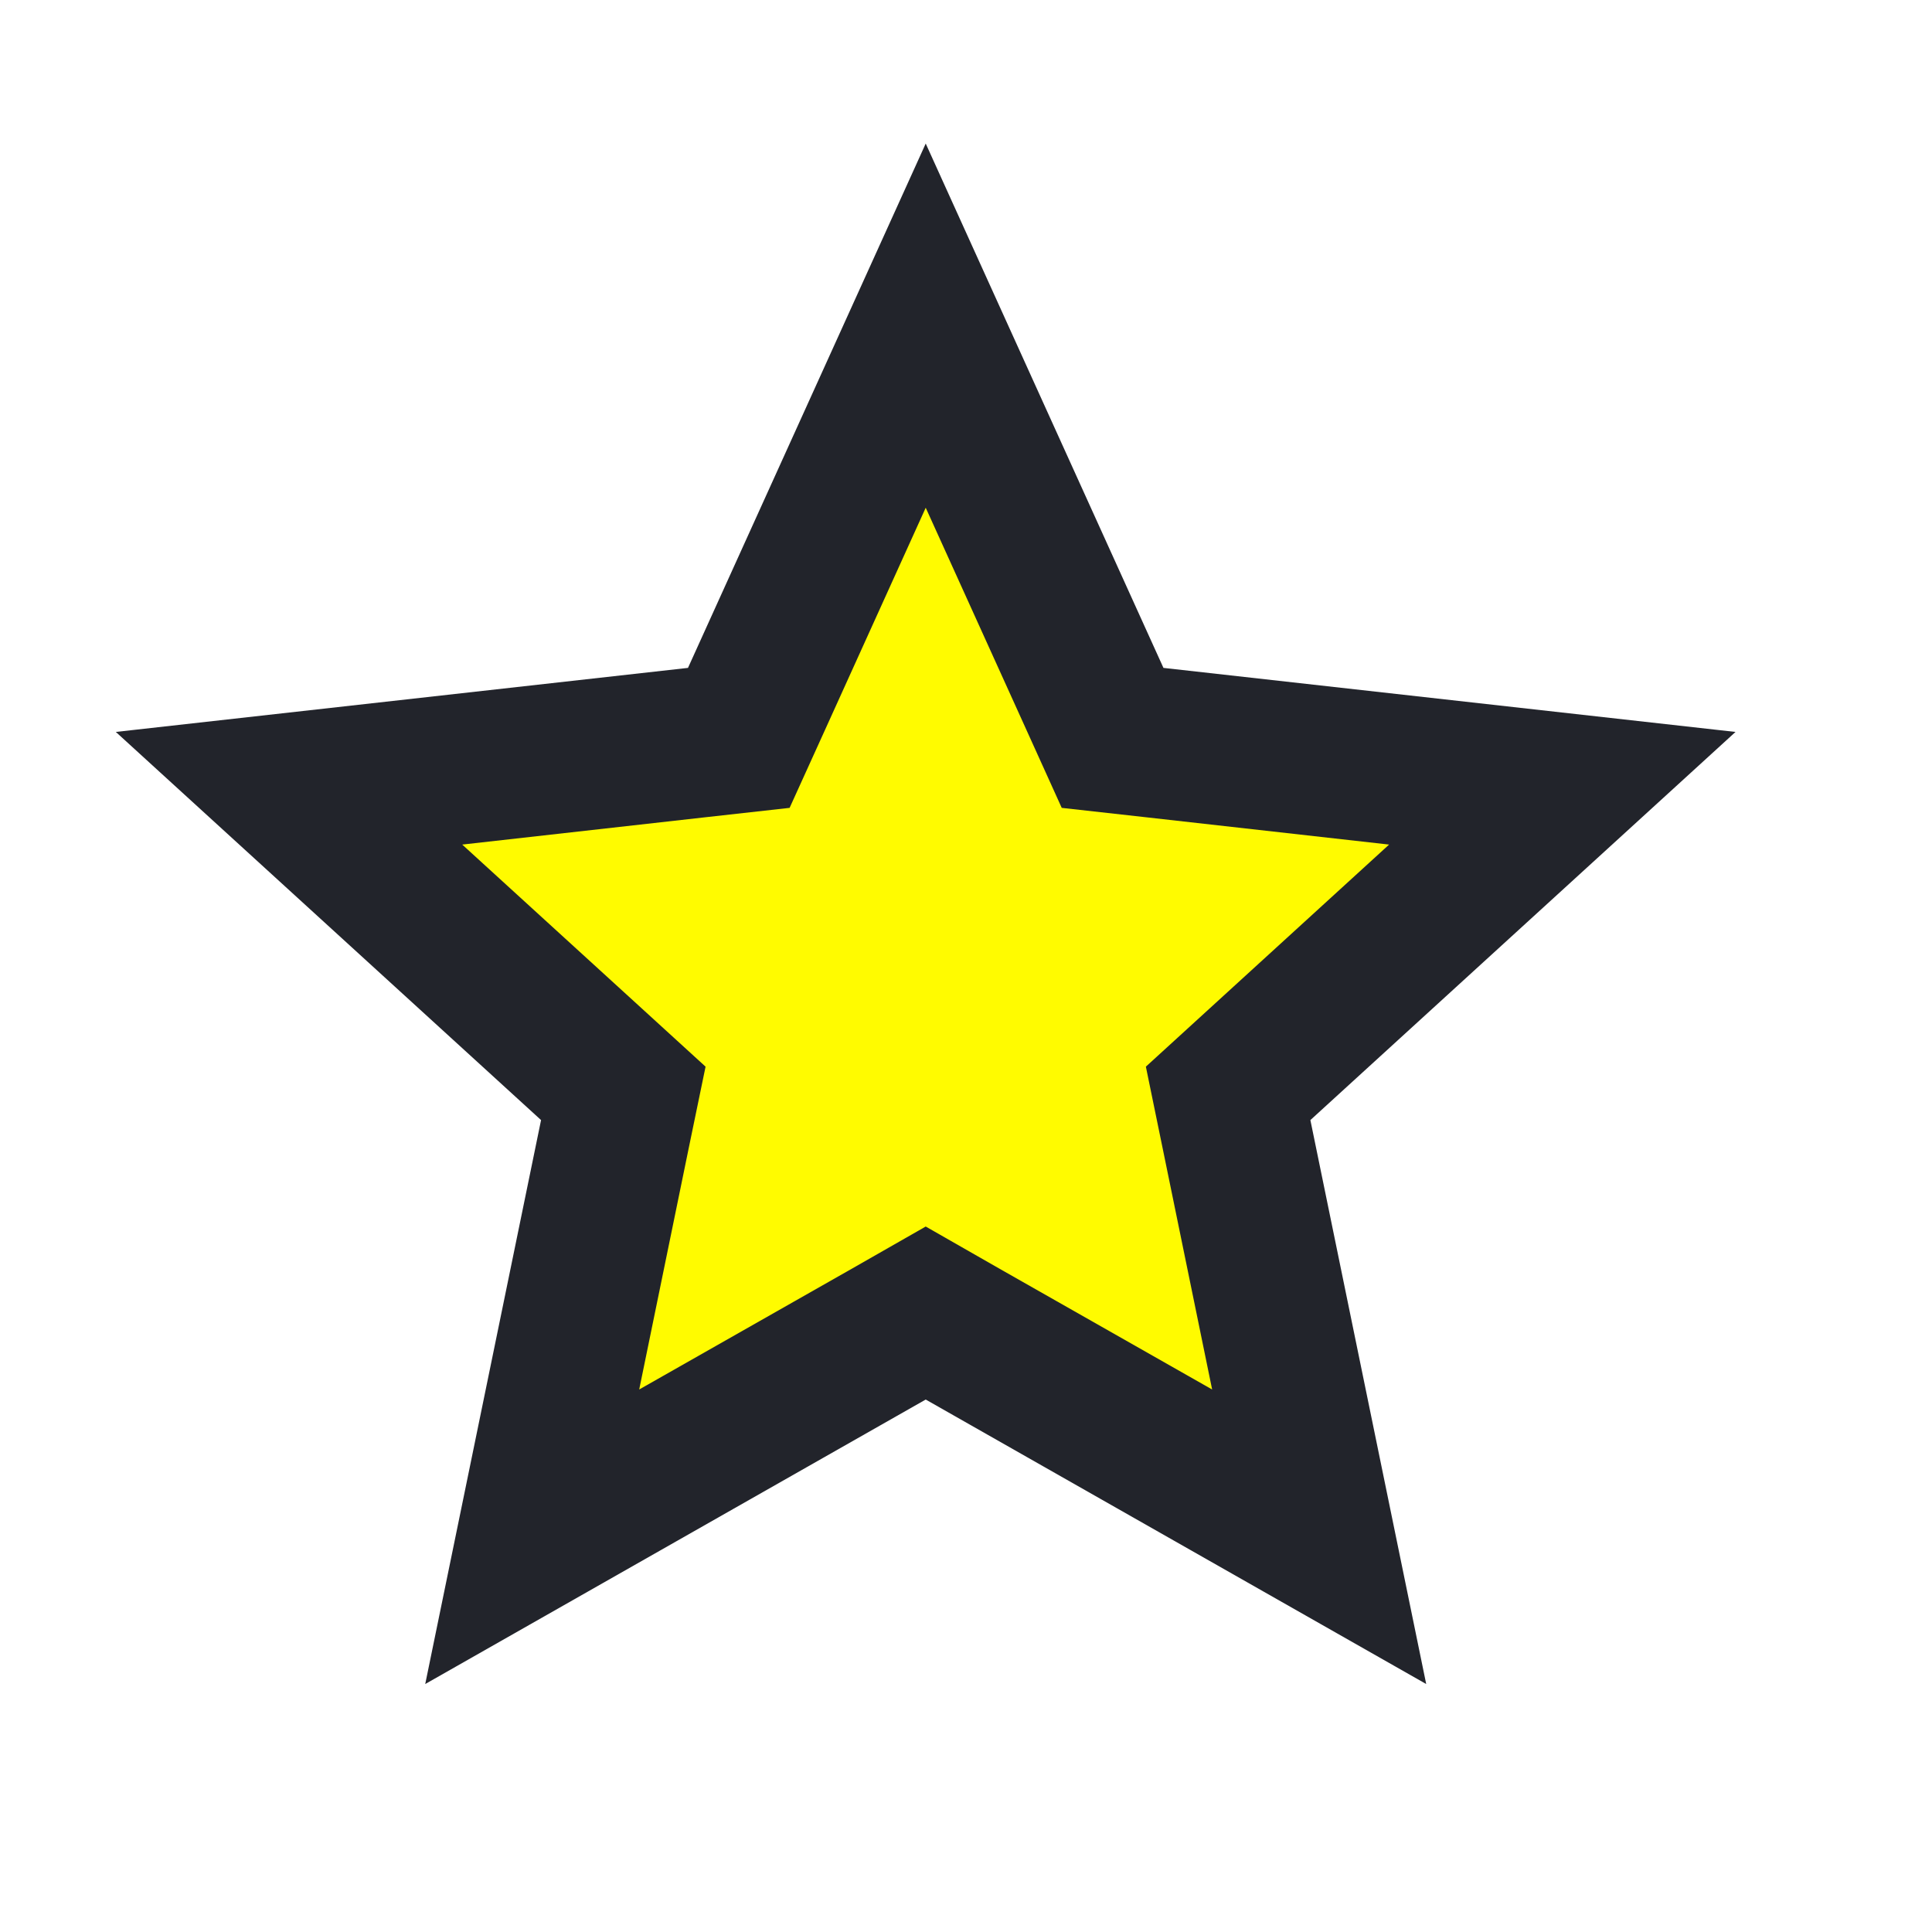
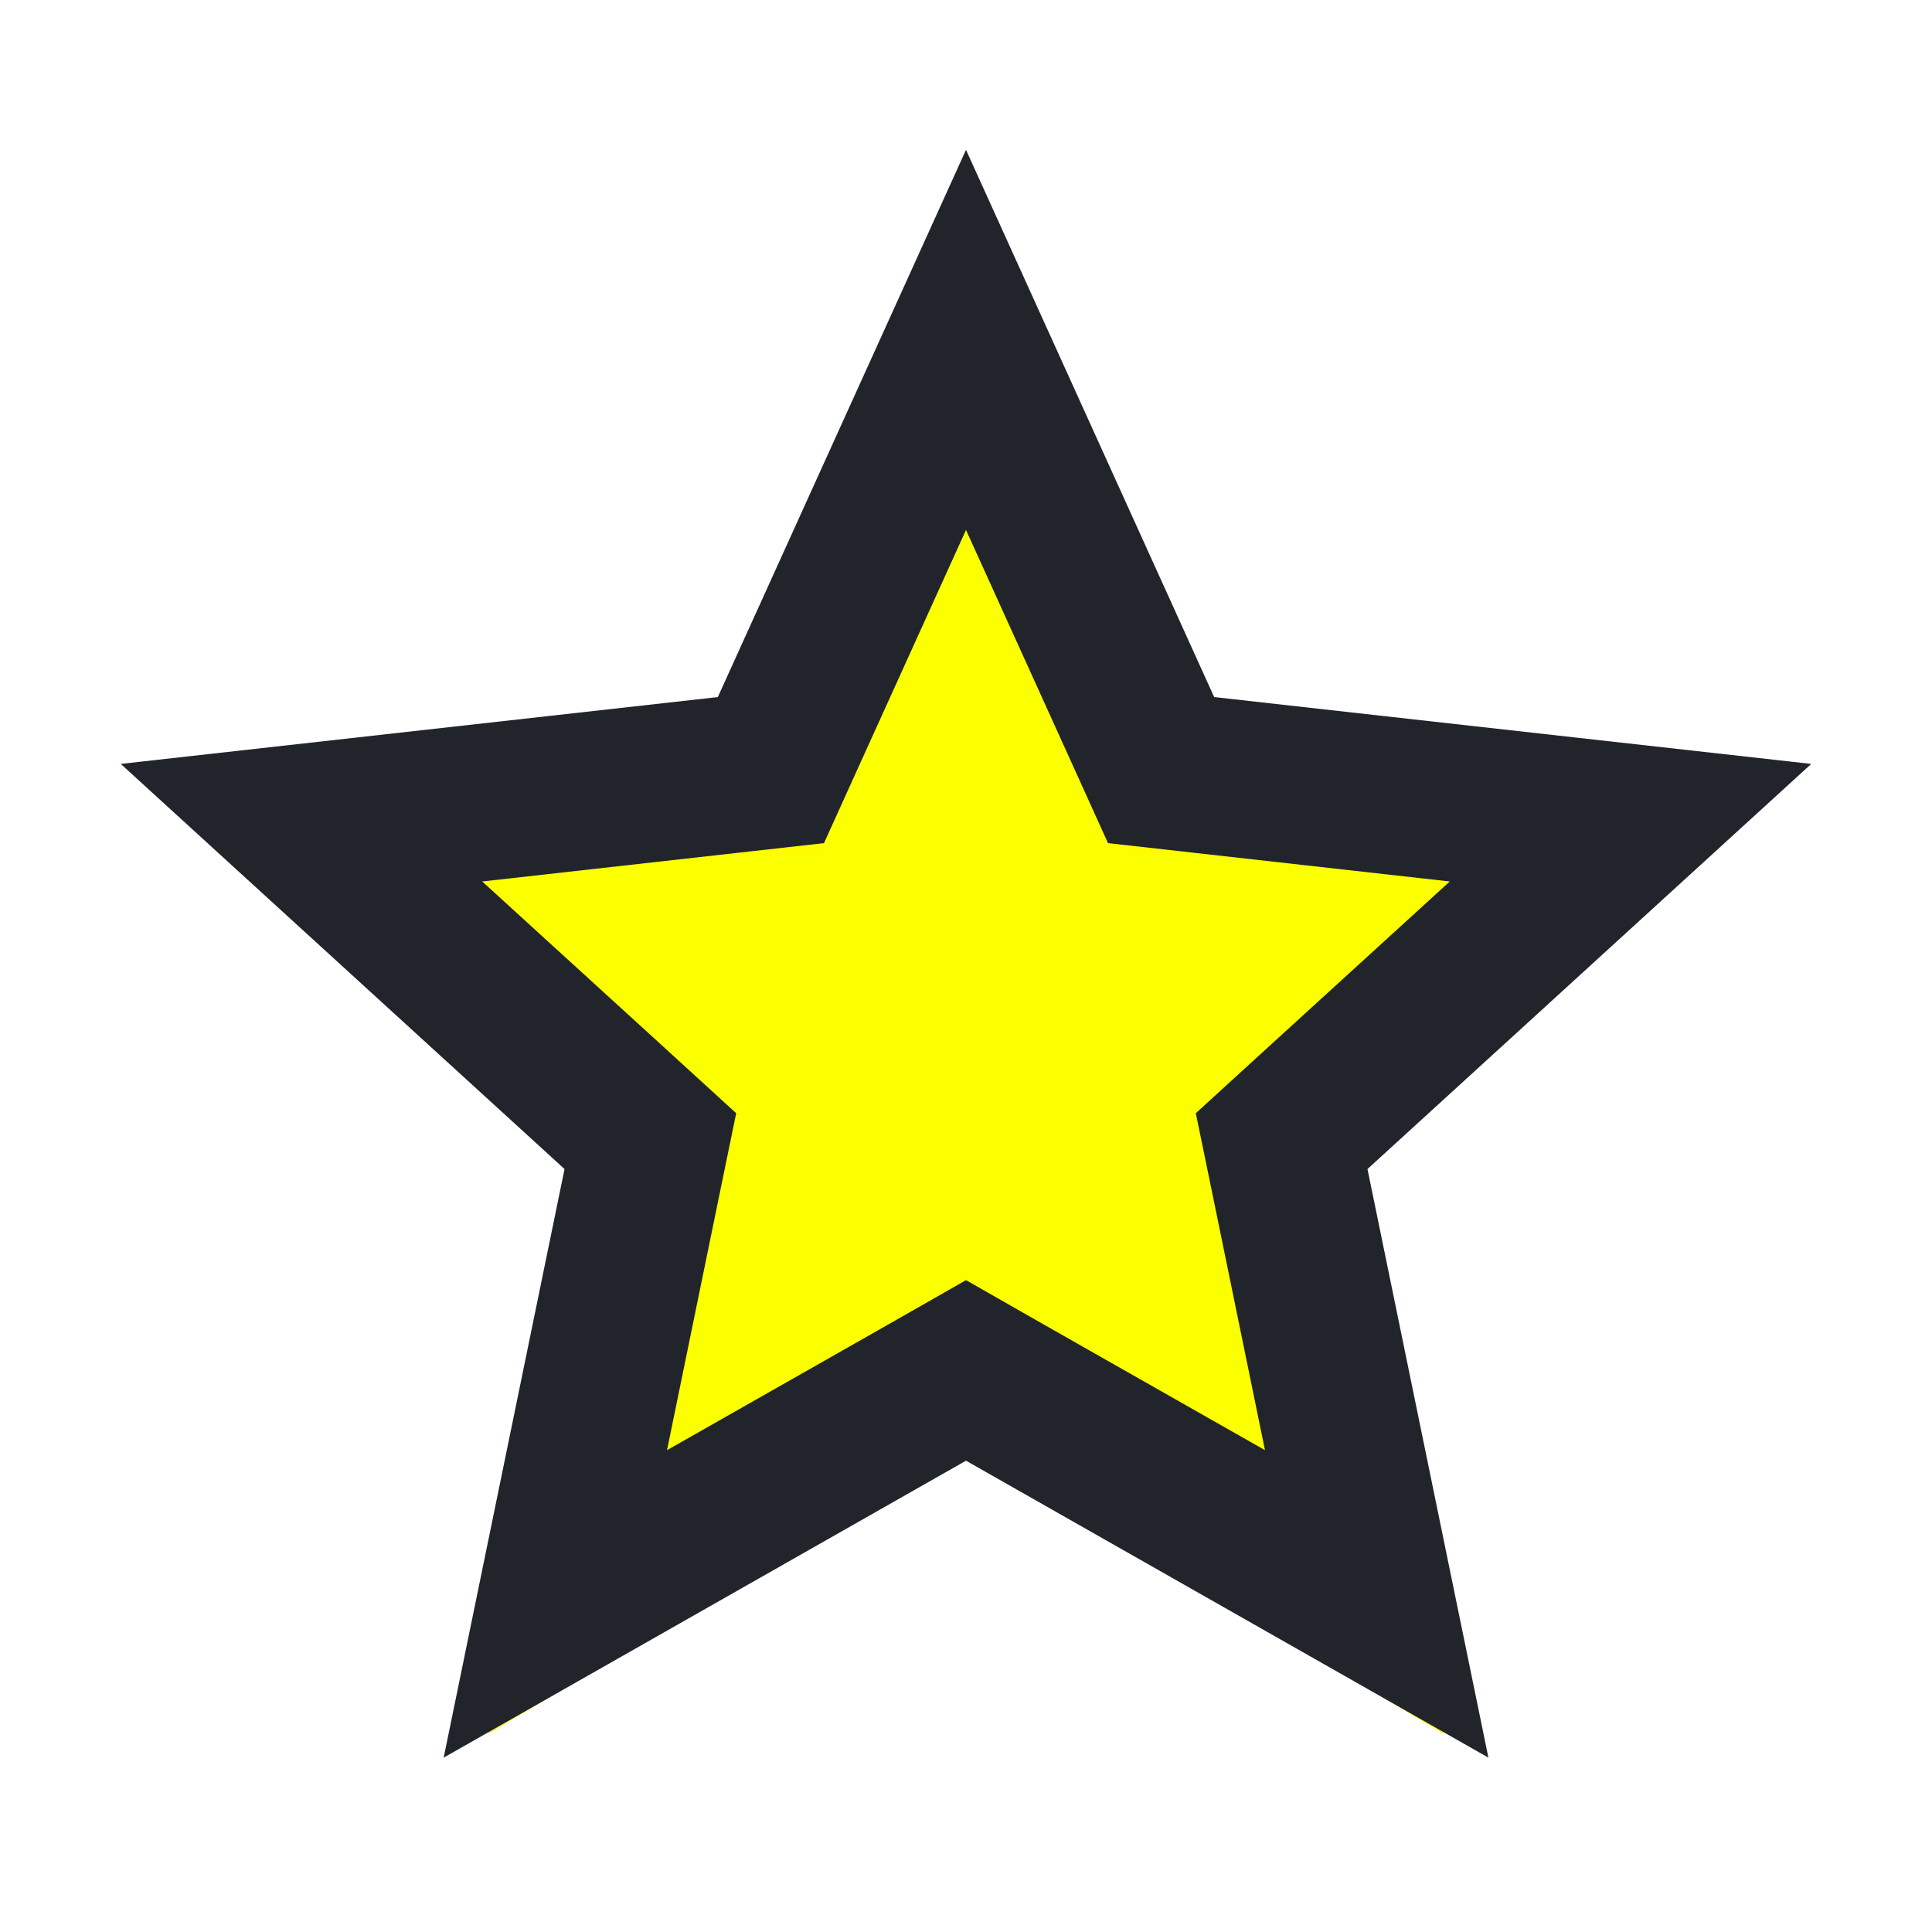
- <svg xmlns="http://www.w3.org/2000/svg" width="25" height="25" viewBox="0 0 20 20" fill="none">
-   <path fill-rule="evenodd" clip-rule="evenodd" d="M9.5 4L10.696 6.773L11.115 7.744L12.122 7.862L15 8.202L12.862 10.253L12.113 10.973L12.317 12.017L12.899 15L10.381 13.496L9.5 12.968L8.619 13.496L6.101 15L6.683 12.017L6.887 10.973L6.138 10.253L4 8.202L6.878 7.862L7.885 7.744L8.304 6.773L9.5 4Z" fill="#FFFB00" />
-   <path fill-rule="evenodd" clip-rule="evenodd" d="M9.583 1.486L7.122 6.914L1.199 7.577L5.601 11.595L4.402 17.433L9.583 14.488L14.764 17.433L13.565 11.595L17.966 7.577L12.044 6.914L9.583 1.486ZM9.583 5.256L10.626 7.557L10.991 8.363L11.87 8.461L14.38 8.743L12.516 10.445L11.862 11.042L12.04 11.908L12.548 14.384L10.351 13.136L9.583 12.697L8.814 13.136L6.617 14.384L7.125 11.908L7.304 11.042L6.65 10.445L4.785 8.743L7.295 8.461L8.174 8.363L8.54 7.557L9.583 5.256Z" fill="#22242B" />
+ <svg xmlns="http://www.w3.org/2000/svg" width="20" height="20" viewBox="0 0 20 20" fill="none">
+   <path fill-rule="evenodd" clip-rule="evenodd" d="M10 2L7.651 7.428L2 8.091L6.2 12.109L5.056 17.947L10 15.002L14.944 17.947L13.8 12.109L18 8.091L12.349 7.428L10 2ZM9.999 5.769L10.995 8.069L11.343 8.875L12.182 8.974L14.577 9.255L12.798 10.957L12.174 11.555L12.344 12.42L12.829 14.896L10.733 13.648L9.999 13.21L9.265 13.648L7.169 14.896L7.654 12.42L7.824 11.555L7.2 10.957L5.421 9.255L7.816 8.974L8.655 8.875L9.004 8.069L9.999 5.769Z" fill="#FFFB00" />
+   <path d="M10.11 4L11.717 8.837H16.917L12.71 11.826L14.317 16.663L10.11 13.674L5.903 16.663L7.51 11.826L3.303 8.837H8.503L10.11 4Z" fill="#FBFF00" />
+   <path fill-rule="evenodd" clip-rule="evenodd" d="M10 1.551L7.431 7.216L1.25 7.908L5.844 12.102L4.593 18.195L10 15.121L15.408 18.195L14.156 12.102L18.75 7.908L12.569 7.216L10 1.551ZM10 5.486L11.089 7.887L11.47 8.728L12.387 8.831L15.008 9.125L13.061 10.901L12.379 11.524L12.565 12.428L13.095 15.012L10.803 13.71L10 13.252L9.197 13.71L6.905 15.012L7.435 12.428L7.621 11.524L6.939 10.901L4.992 9.125L7.612 8.831L8.53 8.728L8.911 7.887L10 5.486Z" fill="#22242B" />
</svg>
